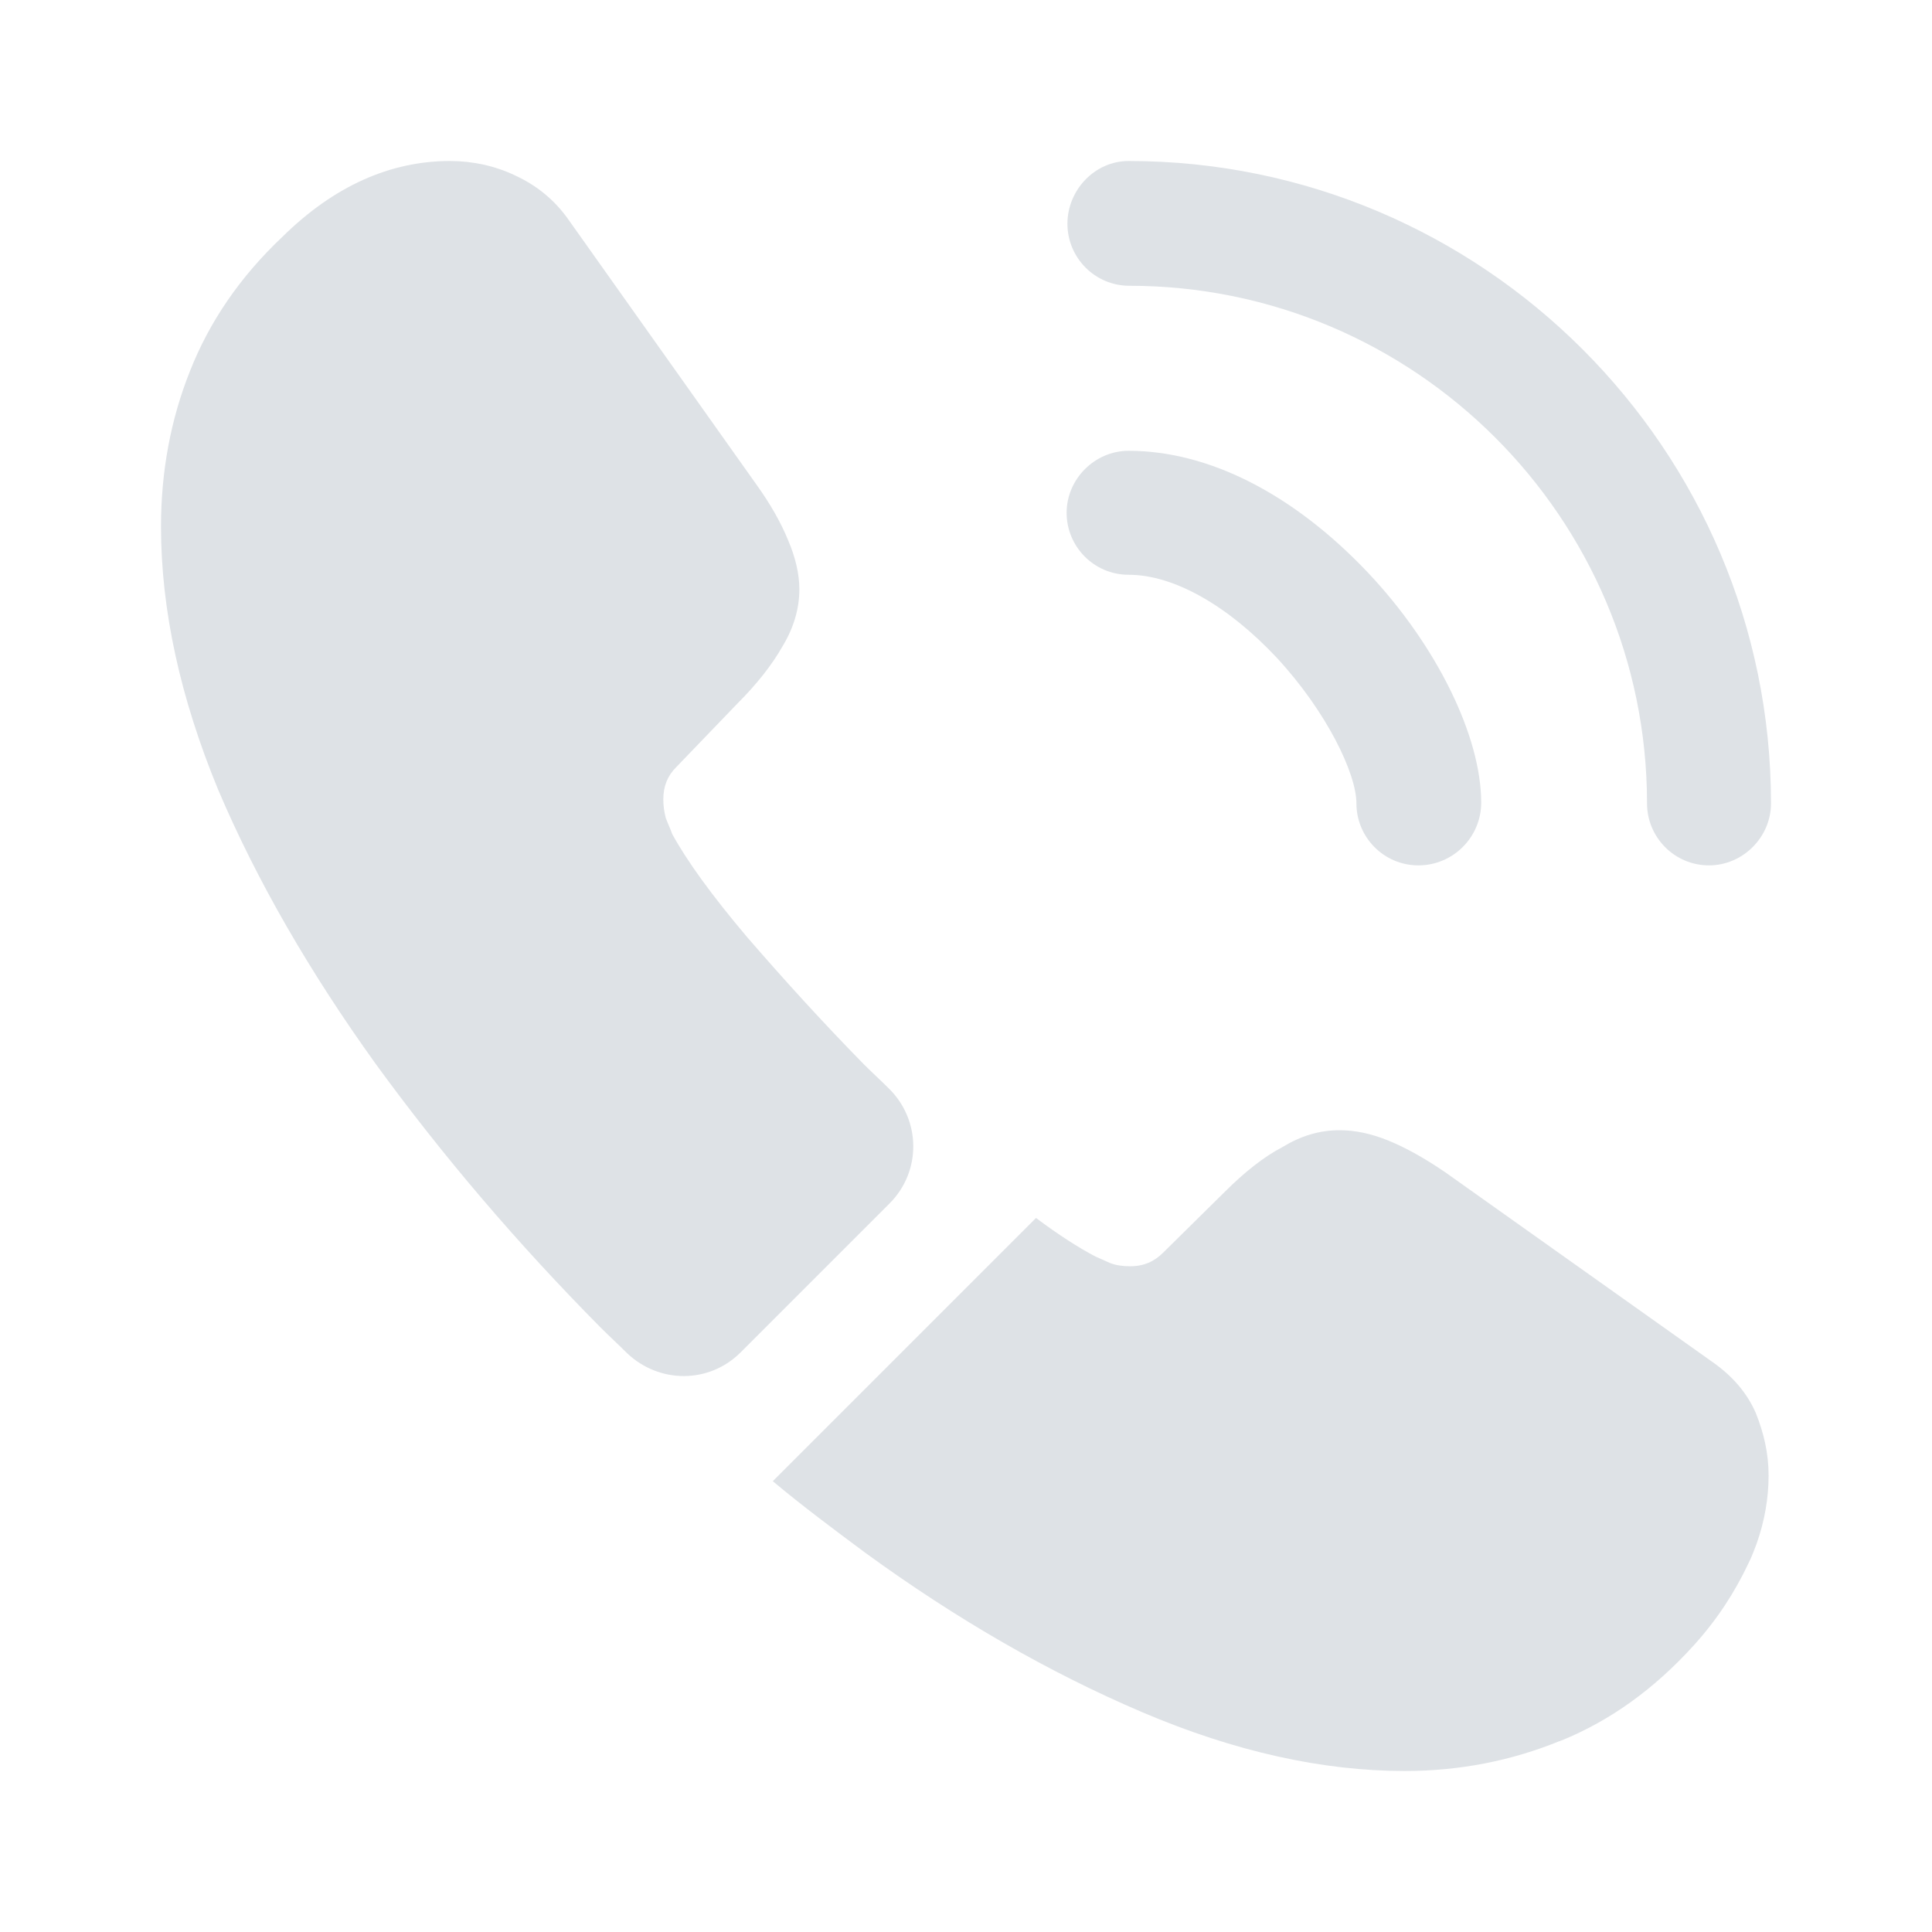
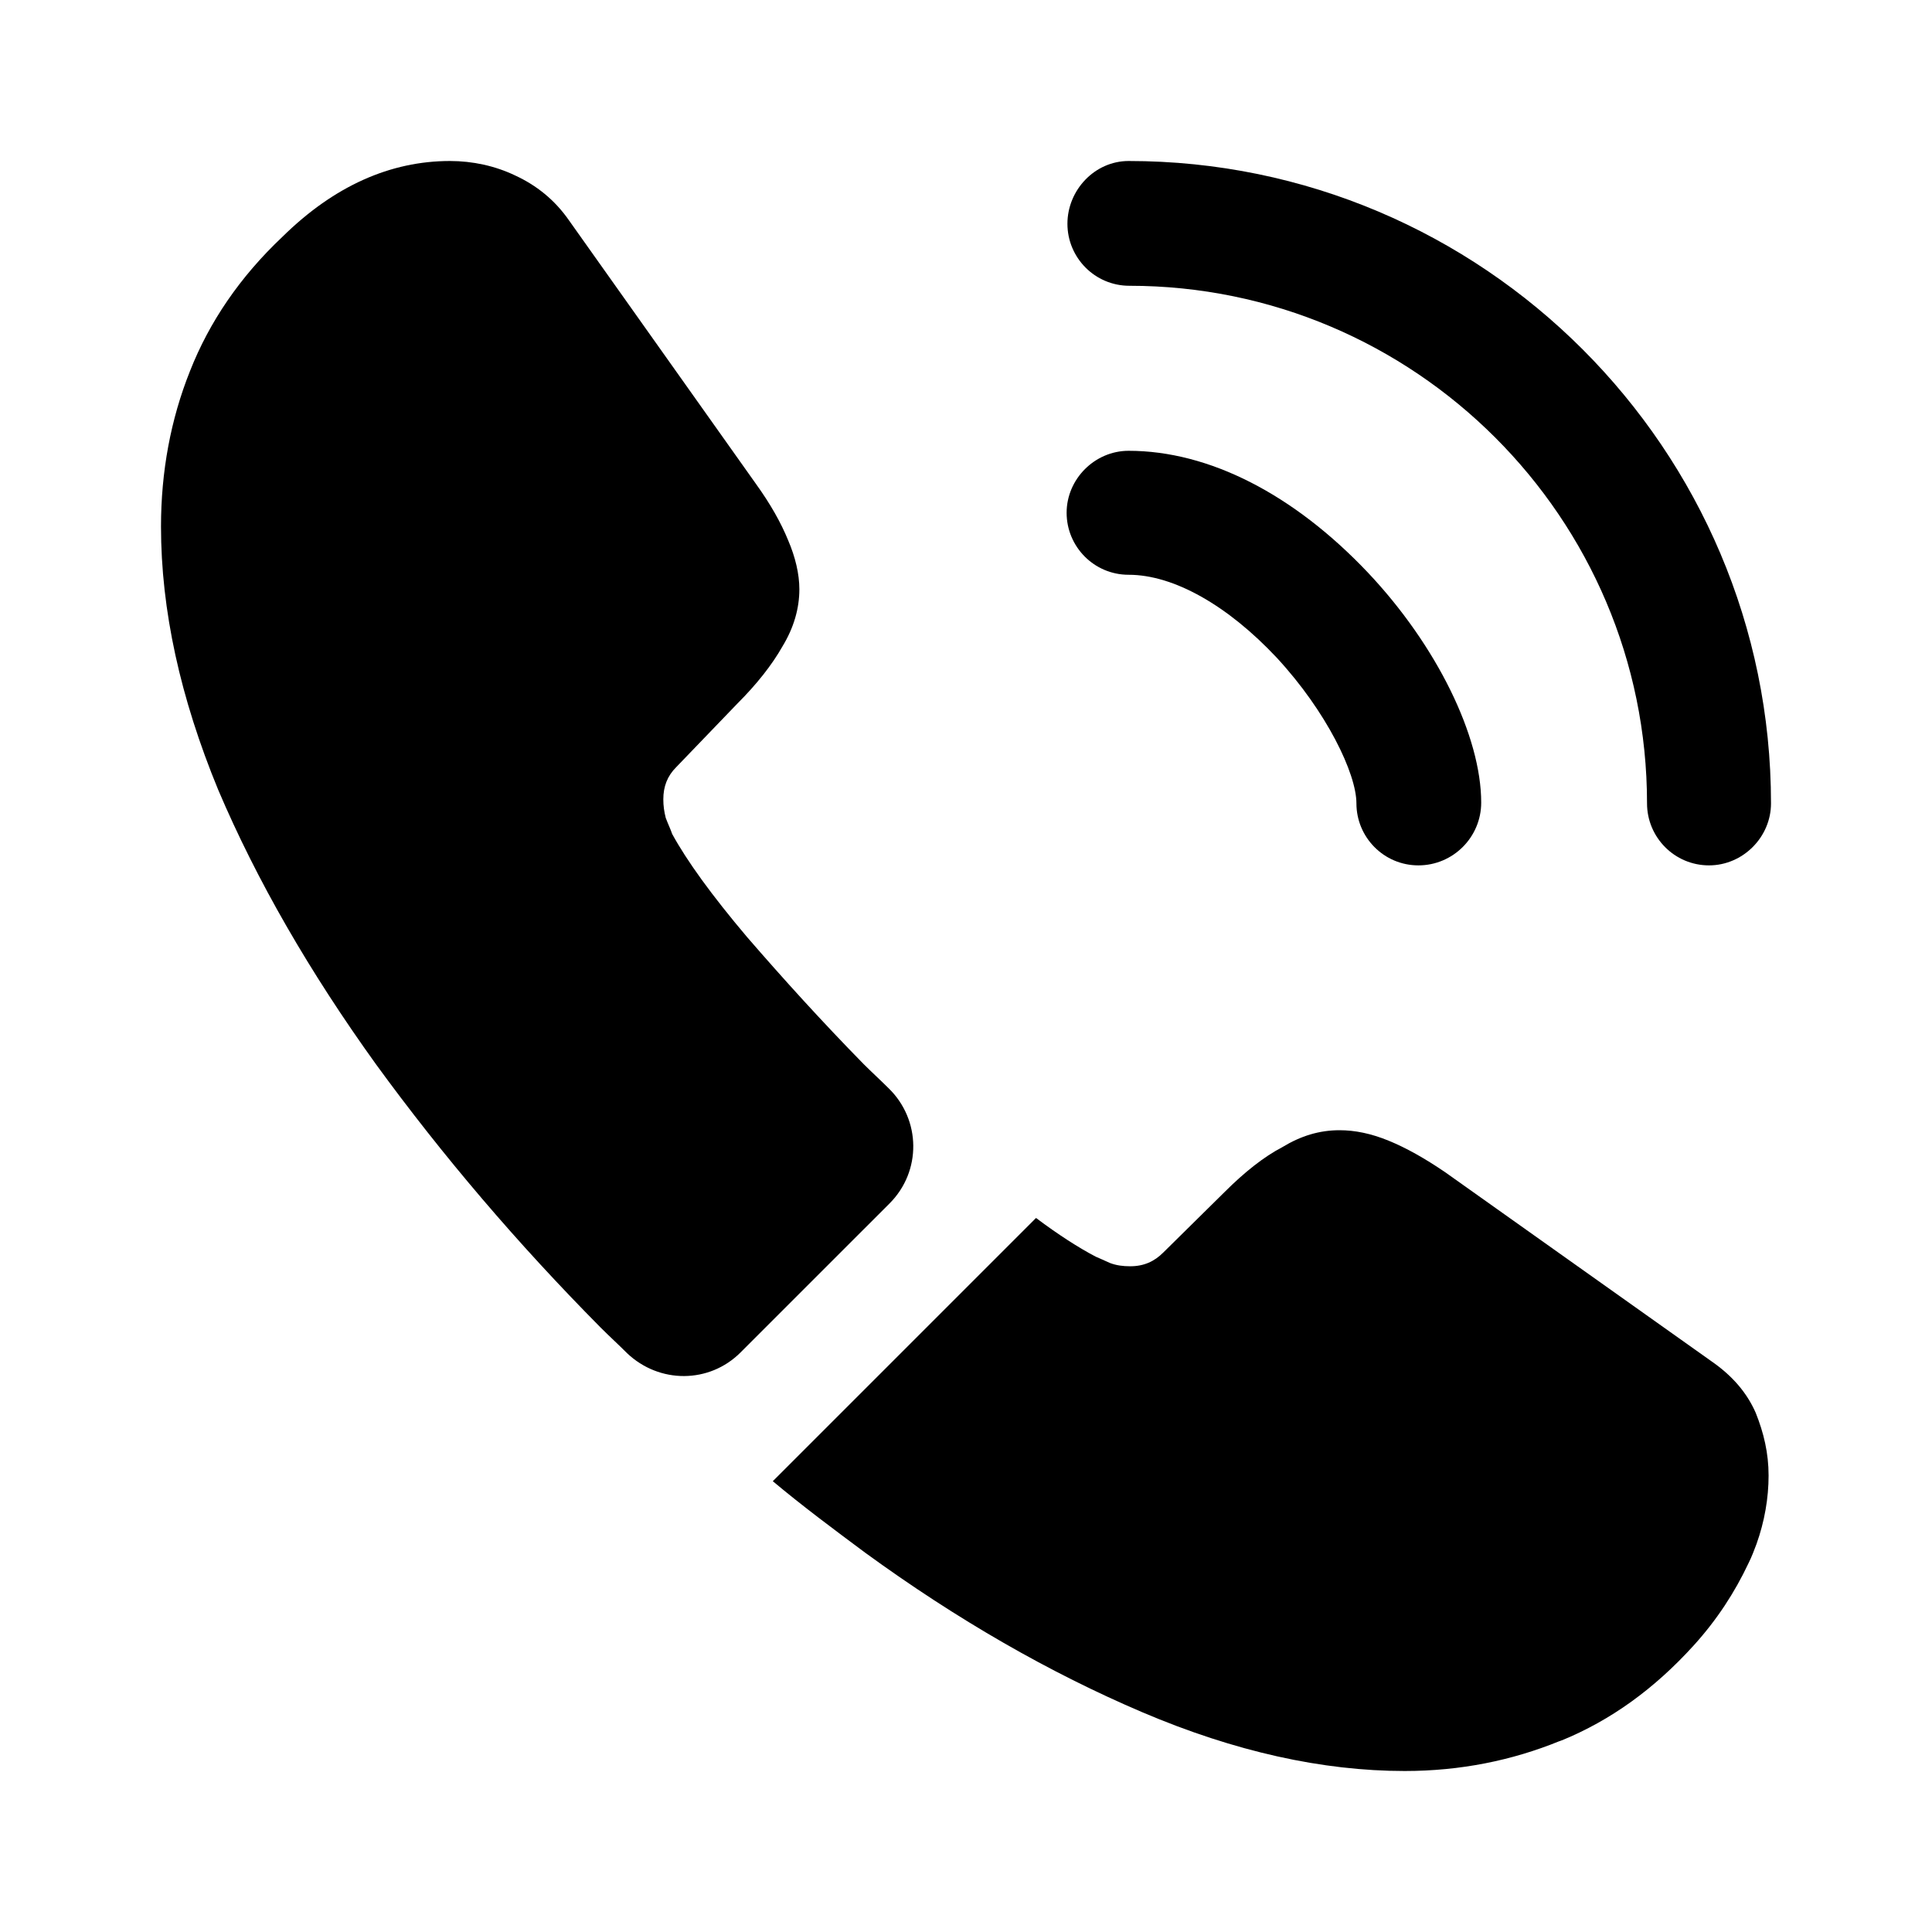
<svg xmlns="http://www.w3.org/2000/svg" width="24" height="24" viewBox="0 0 24 24">
-   <path d="M17.62 10.75C17.19 10.75 16.85 10.4 16.85 9.98C16.85 9.61 16.48 8.84 15.86 8.17C15.25 7.52 14.58 7.14 14.02 7.14C13.59 7.14 13.25 6.79 13.25 6.37C13.25 5.95 13.6 5.6 14.02 5.6C15.02 5.6 16.07 6.14 16.99 7.11C17.85 8.02 18.4 9.15 18.4 9.97C18.4 10.4 18.05 10.75 17.62 10.75Z" fill="#DEE2E6" />
-   <path d="M21.23 10.75C20.8 10.75 20.46 10.4 20.46 9.98C20.46 6.43 17.57 3.55 14.03 3.55C13.6 3.55 13.26 3.2 13.26 2.78C13.26 2.36 13.6 2 14.02 2C18.42 2 22 5.58 22 9.98C22 10.4 21.65 10.75 21.23 10.75Z" fill="#DEE2E6" />
-   <path d="M11.05 14.95L9.2 16.8C8.81 17.19 8.19 17.19 7.79 16.81C7.68 16.7 7.57 16.6 7.46 16.49C6.43 15.45 5.5 14.36 4.67 13.22C3.85 12.08 3.19 10.94 2.71 9.81C2.24 8.67 2 7.58 2 6.54C2 5.86 2.12 5.21 2.36 4.61C2.6 4 2.98 3.44 3.51 2.94C4.15 2.31 4.85 2 5.59 2C5.87 2 6.15 2.06 6.4 2.18C6.66 2.3 6.89 2.48 7.07 2.74L9.39 6.01C9.57 6.26 9.7 6.49 9.79 6.71C9.88 6.92 9.93 7.13 9.93 7.32C9.93 7.56 9.86 7.8 9.72 8.03C9.59 8.26 9.4 8.5 9.16 8.74L8.4 9.53C8.29 9.64 8.24 9.77 8.24 9.93C8.24 10.01 8.25 10.08 8.27 10.16C8.3 10.24 8.33 10.3 8.35 10.36C8.53 10.69 8.84 11.12 9.28 11.64C9.73 12.16 10.21 12.69 10.73 13.22C10.83 13.32 10.94 13.42 11.04 13.52C11.44 13.91 11.45 14.55 11.05 14.95Z" fill="#DEE2E6" />
-   <path d="M21.97 18.33C21.97 18.61 21.92 18.9 21.82 19.18C21.79 19.26 21.76 19.34 21.72 19.42C21.55 19.78 21.33 20.12 21.04 20.44C20.55 20.98 20.01 21.37 19.4 21.62C19.39 21.62 19.38 21.63 19.37 21.63C18.78 21.87 18.14 22 17.45 22C16.43 22 15.34 21.76 14.19 21.27C13.04 20.78 11.89 20.12 10.75 19.29C10.36 19 9.97 18.71 9.6 18.4L12.87 15.13C13.15 15.34 13.4 15.5 13.61 15.61C13.66 15.63 13.72 15.66 13.79 15.69C13.87 15.72 13.95 15.73 14.04 15.73C14.21 15.73 14.34 15.67 14.45 15.56L15.21 14.81C15.46 14.56 15.7 14.37 15.93 14.25C16.16 14.11 16.39 14.04 16.64 14.04C16.83 14.04 17.03 14.08 17.25 14.17C17.47 14.26 17.7 14.39 17.95 14.56L21.26 16.91C21.52 17.09 21.7 17.3 21.81 17.55C21.91 17.8 21.97 18.05 21.97 18.33Z" fill="#DEE2E6" />
+   <path d="M17.62 10.75C17.19 10.75 16.85 10.4 16.85 9.98C16.85 9.61 16.48 8.84 15.86 8.17C15.25 7.52 14.58 7.14 14.02 7.14C13.59 7.14 13.25 6.79 13.25 6.37C13.25 5.95 13.6 5.6 14.02 5.6C15.02 5.6 16.07 6.14 16.99 7.11C17.85 8.02 18.4 9.15 18.4 9.97C18.4 10.4 18.05 10.75 17.62 10.75Z" />
+   <path d="M21.23 10.75C20.8 10.75 20.46 10.4 20.46 9.98C20.46 6.43 17.57 3.55 14.03 3.55C13.6 3.55 13.26 3.2 13.26 2.78C13.26 2.36 13.6 2 14.02 2C18.42 2 22 5.58 22 9.98C22 10.4 21.65 10.75 21.23 10.75Z" />
+   <path d="M11.05 14.95L9.2 16.8C8.81 17.19 8.19 17.19 7.79 16.81C7.68 16.7 7.57 16.6 7.46 16.49C6.43 15.45 5.5 14.36 4.67 13.22C3.85 12.08 3.19 10.94 2.71 9.81C2.24 8.67 2 7.58 2 6.54C2 5.86 2.12 5.21 2.36 4.61C2.6 4 2.98 3.44 3.51 2.94C4.15 2.31 4.85 2 5.59 2C5.87 2 6.15 2.06 6.4 2.18C6.66 2.3 6.89 2.48 7.07 2.74L9.39 6.01C9.57 6.26 9.7 6.49 9.79 6.71C9.88 6.92 9.93 7.13 9.93 7.32C9.93 7.56 9.86 7.8 9.72 8.03C9.59 8.26 9.4 8.5 9.16 8.74L8.4 9.53C8.29 9.64 8.24 9.77 8.24 9.93C8.24 10.01 8.25 10.08 8.27 10.16C8.3 10.24 8.33 10.3 8.35 10.36C8.53 10.69 8.84 11.12 9.28 11.64C9.73 12.16 10.21 12.69 10.73 13.22C10.83 13.32 10.94 13.42 11.04 13.52C11.44 13.91 11.45 14.55 11.05 14.95Z" />
+   <path d="M21.97 18.33C21.97 18.61 21.92 18.9 21.82 19.18C21.79 19.26 21.76 19.34 21.72 19.42C21.55 19.78 21.33 20.12 21.04 20.44C20.55 20.98 20.01 21.37 19.4 21.62C19.39 21.62 19.38 21.63 19.37 21.63C18.78 21.87 18.14 22 17.45 22C16.43 22 15.34 21.76 14.19 21.27C13.04 20.78 11.89 20.12 10.75 19.29C10.36 19 9.97 18.71 9.6 18.4L12.87 15.13C13.15 15.34 13.4 15.5 13.61 15.61C13.66 15.63 13.72 15.66 13.79 15.69C13.87 15.72 13.95 15.73 14.04 15.73C14.21 15.73 14.34 15.67 14.45 15.56L15.21 14.81C15.46 14.56 15.7 14.37 15.93 14.25C16.16 14.11 16.39 14.04 16.64 14.04C16.83 14.04 17.03 14.08 17.25 14.17C17.47 14.26 17.7 14.39 17.95 14.56L21.26 16.91C21.52 17.09 21.7 17.3 21.81 17.55C21.91 17.8 21.97 18.05 21.97 18.33Z" />
</svg>
